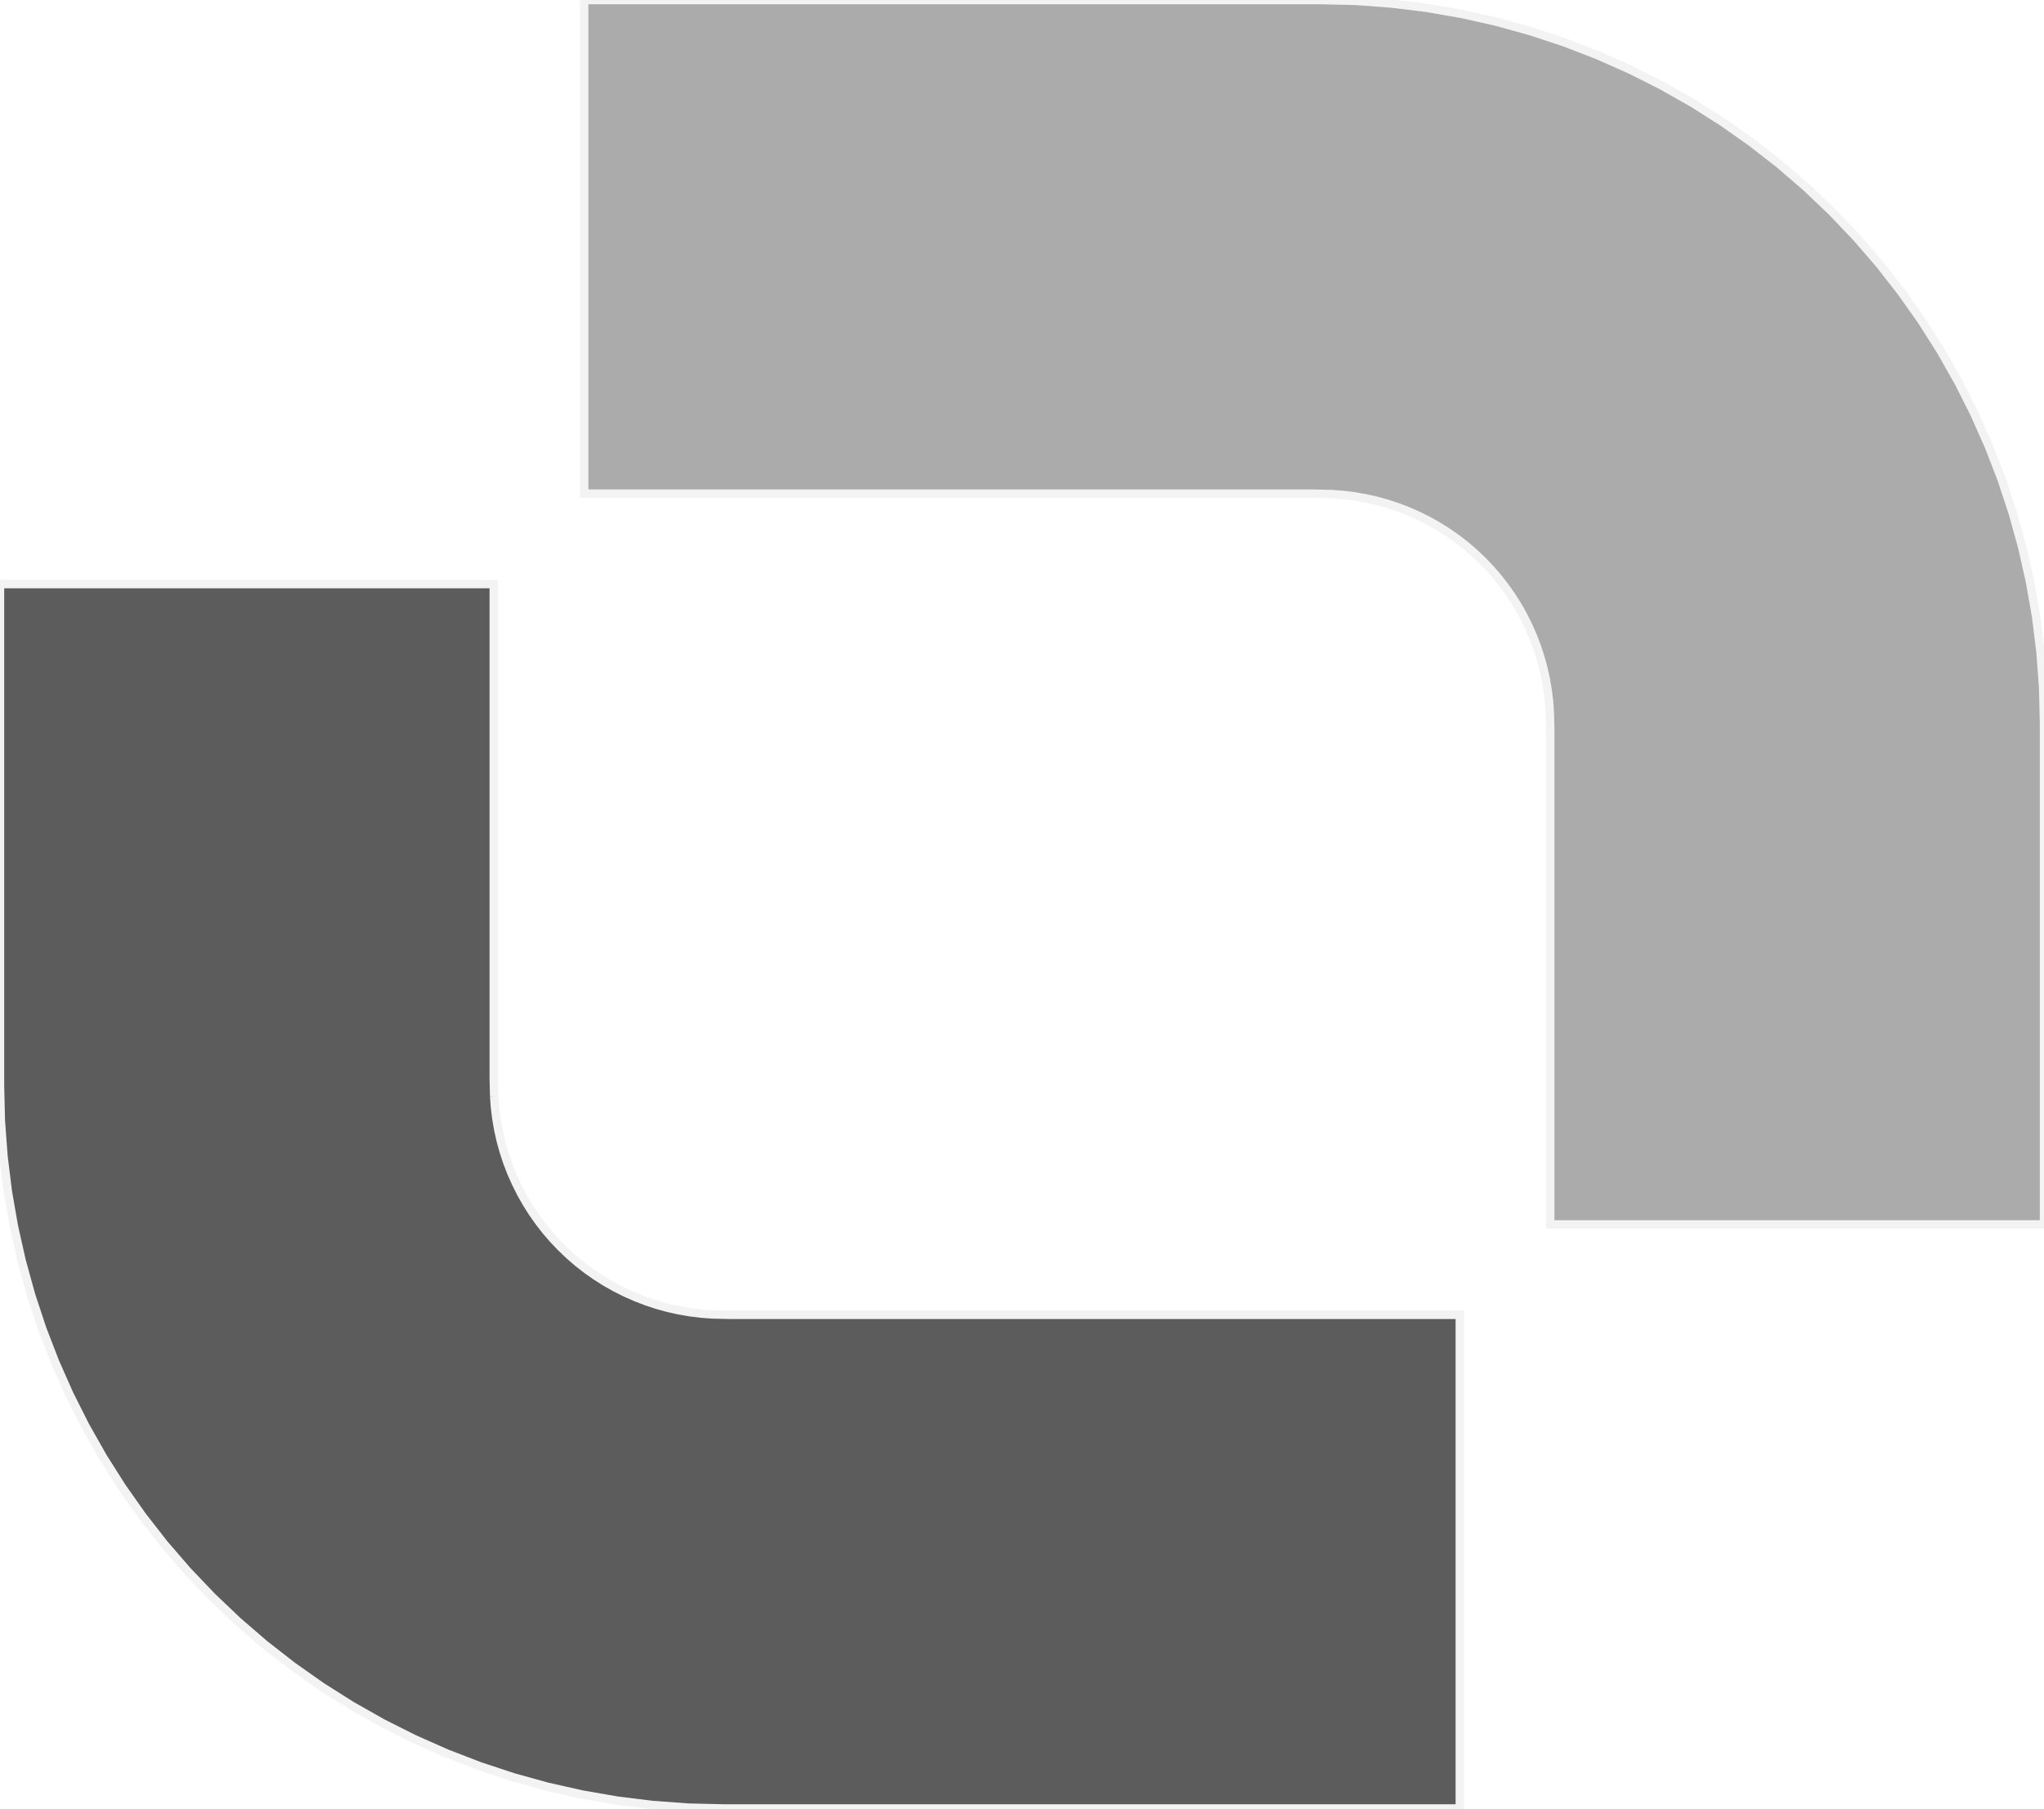
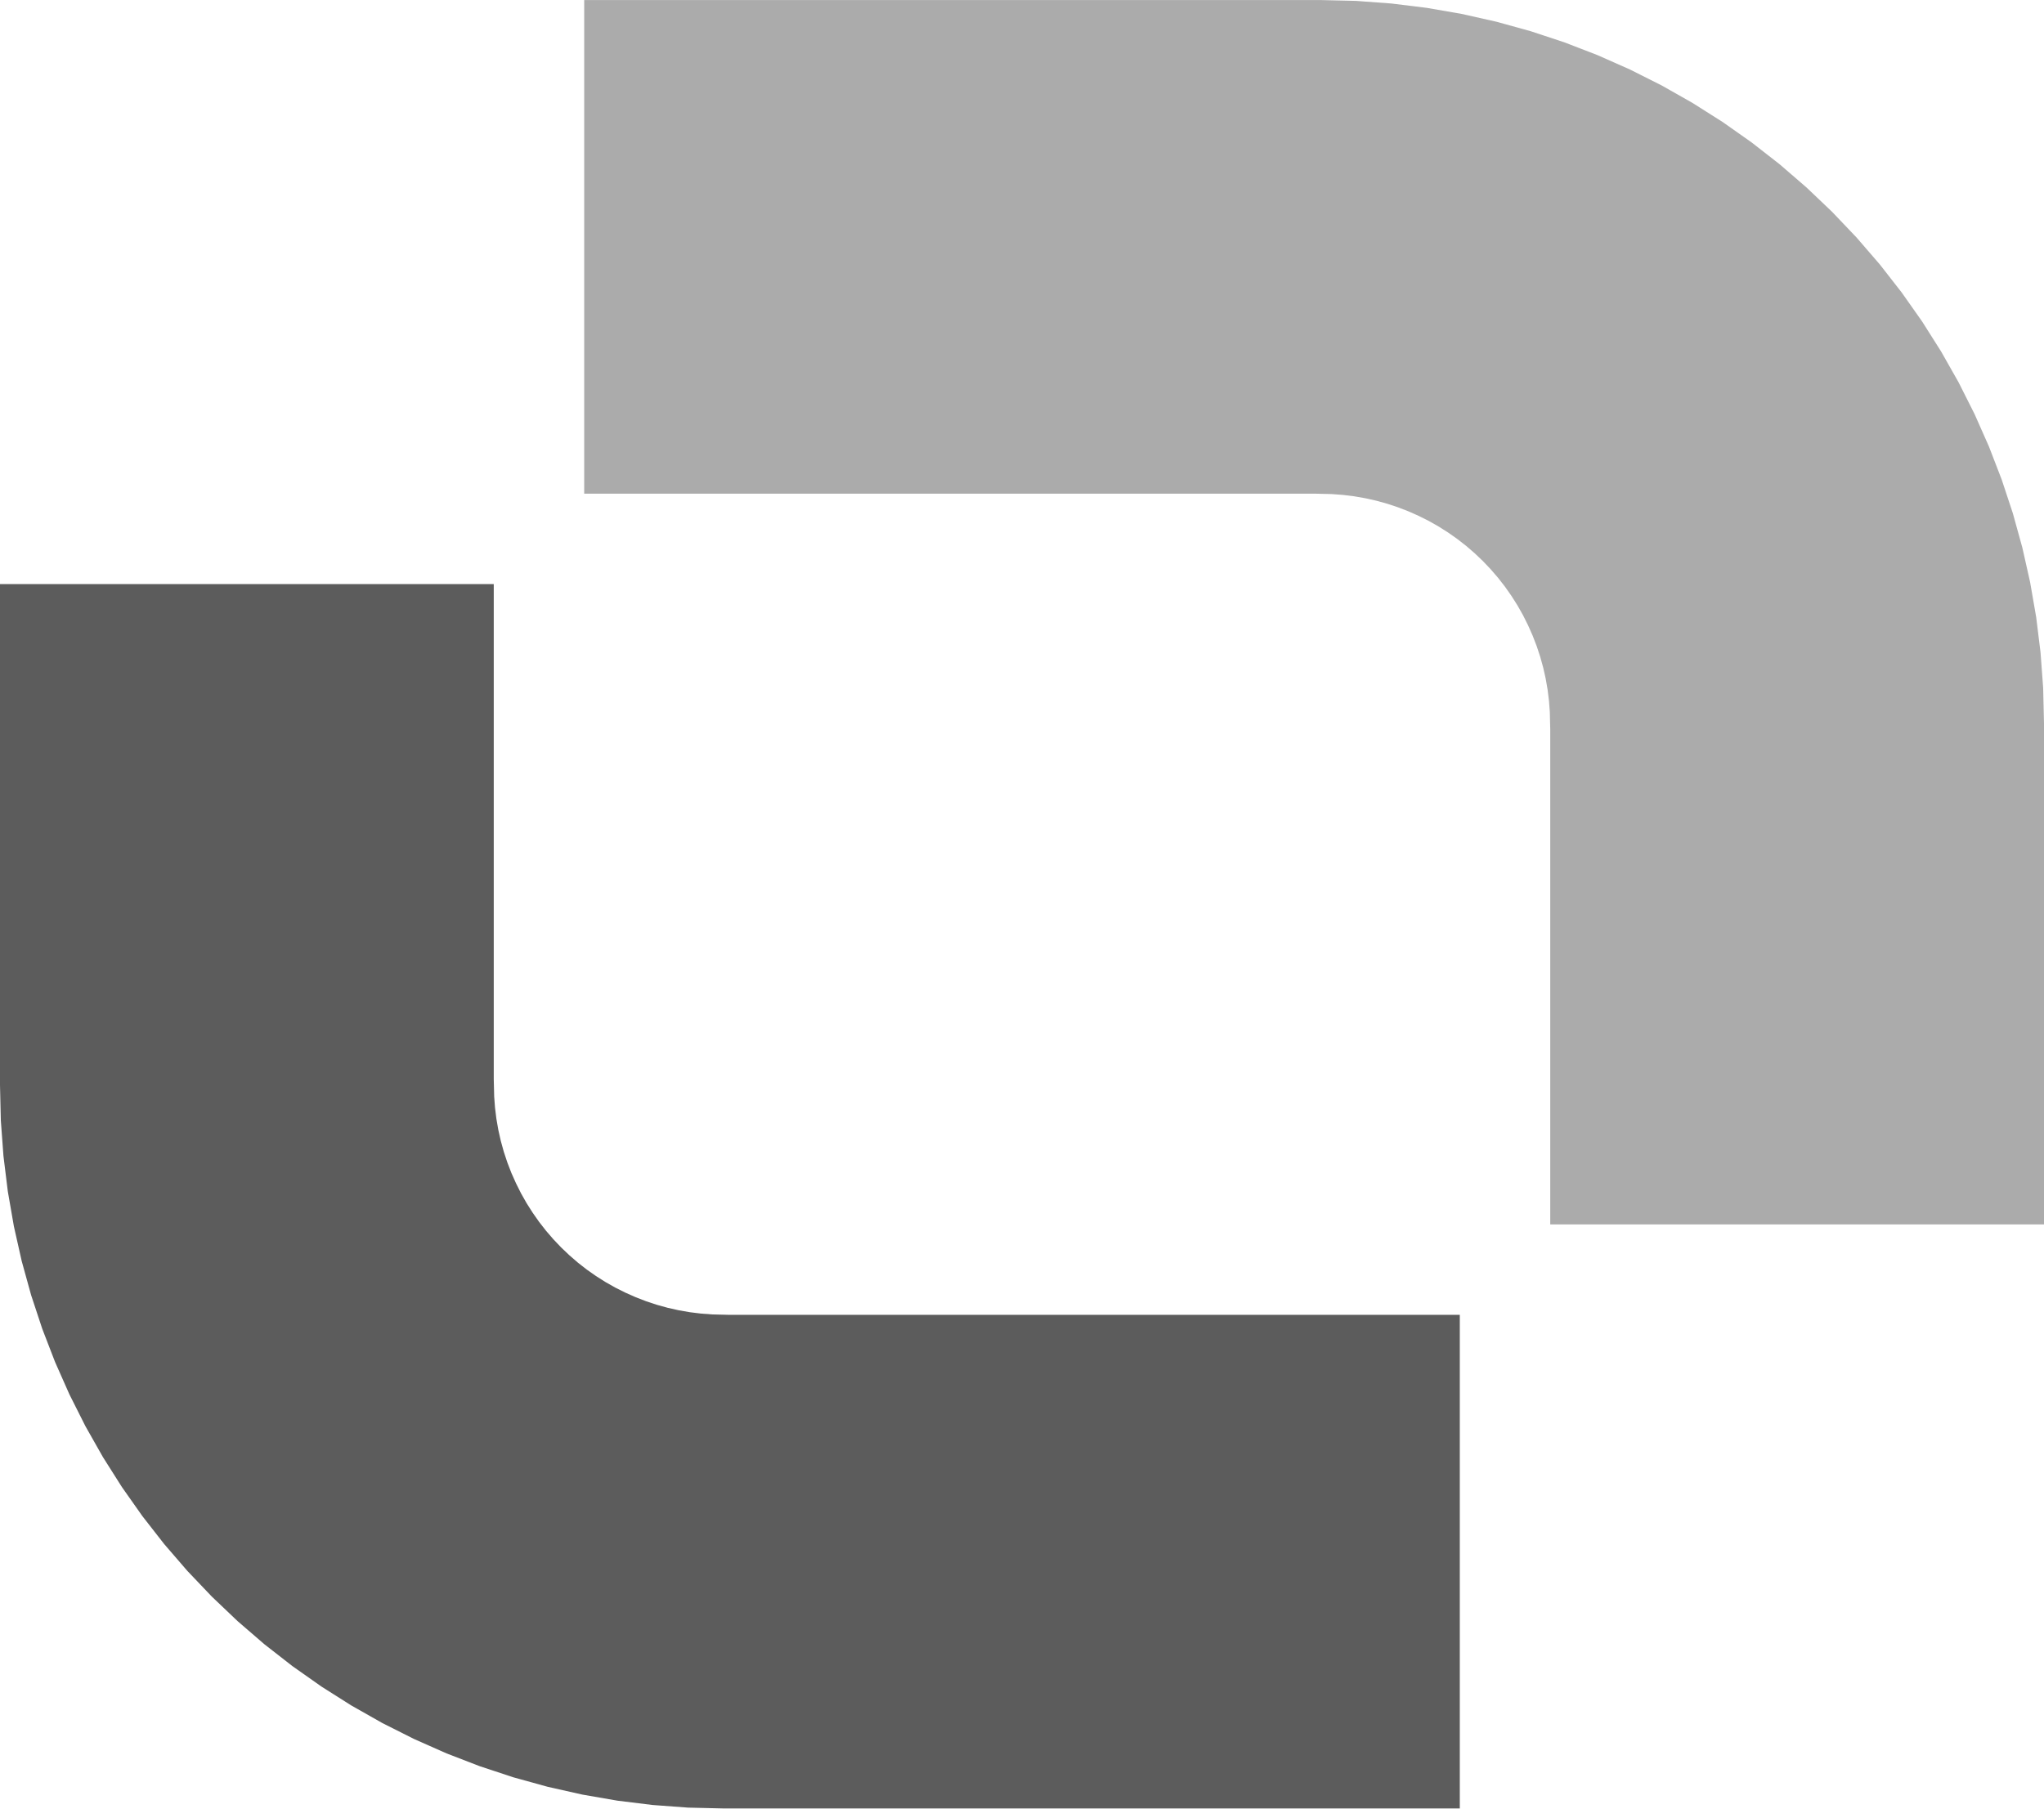
<svg xmlns="http://www.w3.org/2000/svg" width="243.384" height="215.384" viewBox="0 0 243.384 215.384">
  <g transform="translate(-358.308 -162.308)">
-     <path d="M542.849,247.12l.05,2.063V308.13h58.793V248.462l-.1-4.228-.312-4.217-.517-4.2-.723-4.166-.927-4.126-1.127-4.076-1.327-4.015-1.522-3.945-1.713-3.866-1.9-3.777-2.084-3.679-2.262-3.573-2.435-3.457-2.6-3.334-2.762-3.2-2.916-3.062-3.062-2.916-3.2-2.762-3.334-2.6-3.457-2.435-3.573-2.262-3.679-2.084-3.777-1.9-3.866-1.713-3.945-1.522-4.015-1.327-4.076-1.127-4.126-.927-4.166-.723-4.2-.517-4.217-.312-4.228-.1H427.87V221.1h86.947l2.063.05,1.339.1,1.332.164,1.322.23,1.309.294,1.294.358,1.274.421L526,223.2l1.227.544,1.2.6,1.168.662,1.134.717,1.1.773,1.058.826,1.016.877.972.925.925.972.877,1.016.826,1.058.772,1.1.719,1.134.661,1.168.6,1.2L540.8,238l.483,1.252.421,1.274.358,1.294.294,1.309.23,1.322.164,1.332.1,1.339" fill="#ababab" stroke="#f3f3f3" />
-     <path d="M417.151,292.88l-.05-2.063V231.87H358.308v59.668l.1,4.228.312,4.217.517,4.2.723,4.166.927,4.126,1.127,4.076,1.327,4.015,1.522,3.945,1.713,3.866,1.9,3.777,2.084,3.679,2.262,3.573,2.435,3.457,2.6,3.334,2.762,3.2,2.916,3.062,3.062,2.916,3.2,2.762,3.334,2.6,3.457,2.435,3.573,2.262,3.679,2.084,3.777,1.9,3.866,1.713,3.945,1.522,4.015,1.327,4.076,1.127,4.126.927,4.166.723,4.2.517,4.217.312,4.228.1H532.13V318.9H445.183l-2.063-.05-1.339-.1-1.332-.164-1.322-.23-1.309-.294-1.294-.358-1.274-.421L434,316.8l-1.227-.544-1.2-.6-1.168-.661-1.134-.718-1.1-.773-1.058-.826L426.1,311.8l-.972-.925-.925-.972-.877-1.016-.826-1.058-.772-1.1-.719-1.134-.661-1.168-.6-1.2L419.2,302l-.483-1.252-.421-1.274-.358-1.294-.294-1.309-.23-1.322-.164-1.332-.1-1.339" fill="#5c5c5c" stroke="#f3f3f3" />
+     <path d="M542.849,247.12l.05,2.063V308.13h58.793V248.462l-.1-4.228-.312-4.217-.517-4.2-.723-4.166-.927-4.126-1.127-4.076-1.327-4.015-1.522-3.945-1.713-3.866-1.9-3.777-2.084-3.679-2.262-3.573-2.435-3.457-2.6-3.334-2.762-3.2-2.916-3.062-3.062-2.916-3.2-2.762-3.334-2.6-3.457-2.435-3.573-2.262-3.679-2.084-3.777-1.9-3.866-1.713-3.945-1.522-4.015-1.327-4.076-1.127-4.126-.927-4.166-.723-4.2-.517-4.217-.312-4.228-.1H427.87V221.1h86.947l2.063.05,1.339.1,1.332.164,1.322.23,1.309.294,1.294.358,1.274.421L526,223.2l1.227.544,1.2.6,1.168.662,1.134.717,1.1.773,1.058.826,1.016.877.972.925.925.972.877,1.016.826,1.058.772,1.1.719,1.134.661,1.168.6,1.2L540.8,238l.483,1.252.421,1.274.358,1.294.294,1.309.23,1.322.164,1.332.1,1.339" fill="#ababab" stroke="none" />
+     <path d="M417.151,292.88l-.05-2.063V231.87H358.308v59.668l.1,4.228.312,4.217.517,4.2.723,4.166.927,4.126,1.127,4.076,1.327,4.015,1.522,3.945,1.713,3.866,1.9,3.777,2.084,3.679,2.262,3.573,2.435,3.457,2.6,3.334,2.762,3.2,2.916,3.062,3.062,2.916,3.2,2.762,3.334,2.6,3.457,2.435,3.573,2.262,3.679,2.084,3.777,1.9,3.866,1.713,3.945,1.522,4.015,1.327,4.076,1.127,4.126.927,4.166.723,4.2.517,4.217.312,4.228.1H532.13V318.9H445.183l-2.063-.05-1.339-.1-1.332-.164-1.322-.23-1.309-.294-1.294-.358-1.274-.421L434,316.8l-1.227-.544-1.2-.6-1.168-.661-1.134-.718-1.1-.773-1.058-.826L426.1,311.8l-.972-.925-.925-.972-.877-1.016-.826-1.058-.772-1.1-.719-1.134-.661-1.168-.6-1.2L419.2,302l-.483-1.252-.421-1.274-.358-1.294-.294-1.309-.23-1.322-.164-1.332-.1-1.339" fill="#5c5c5c" stroke="none" />
  </g>
</svg>
